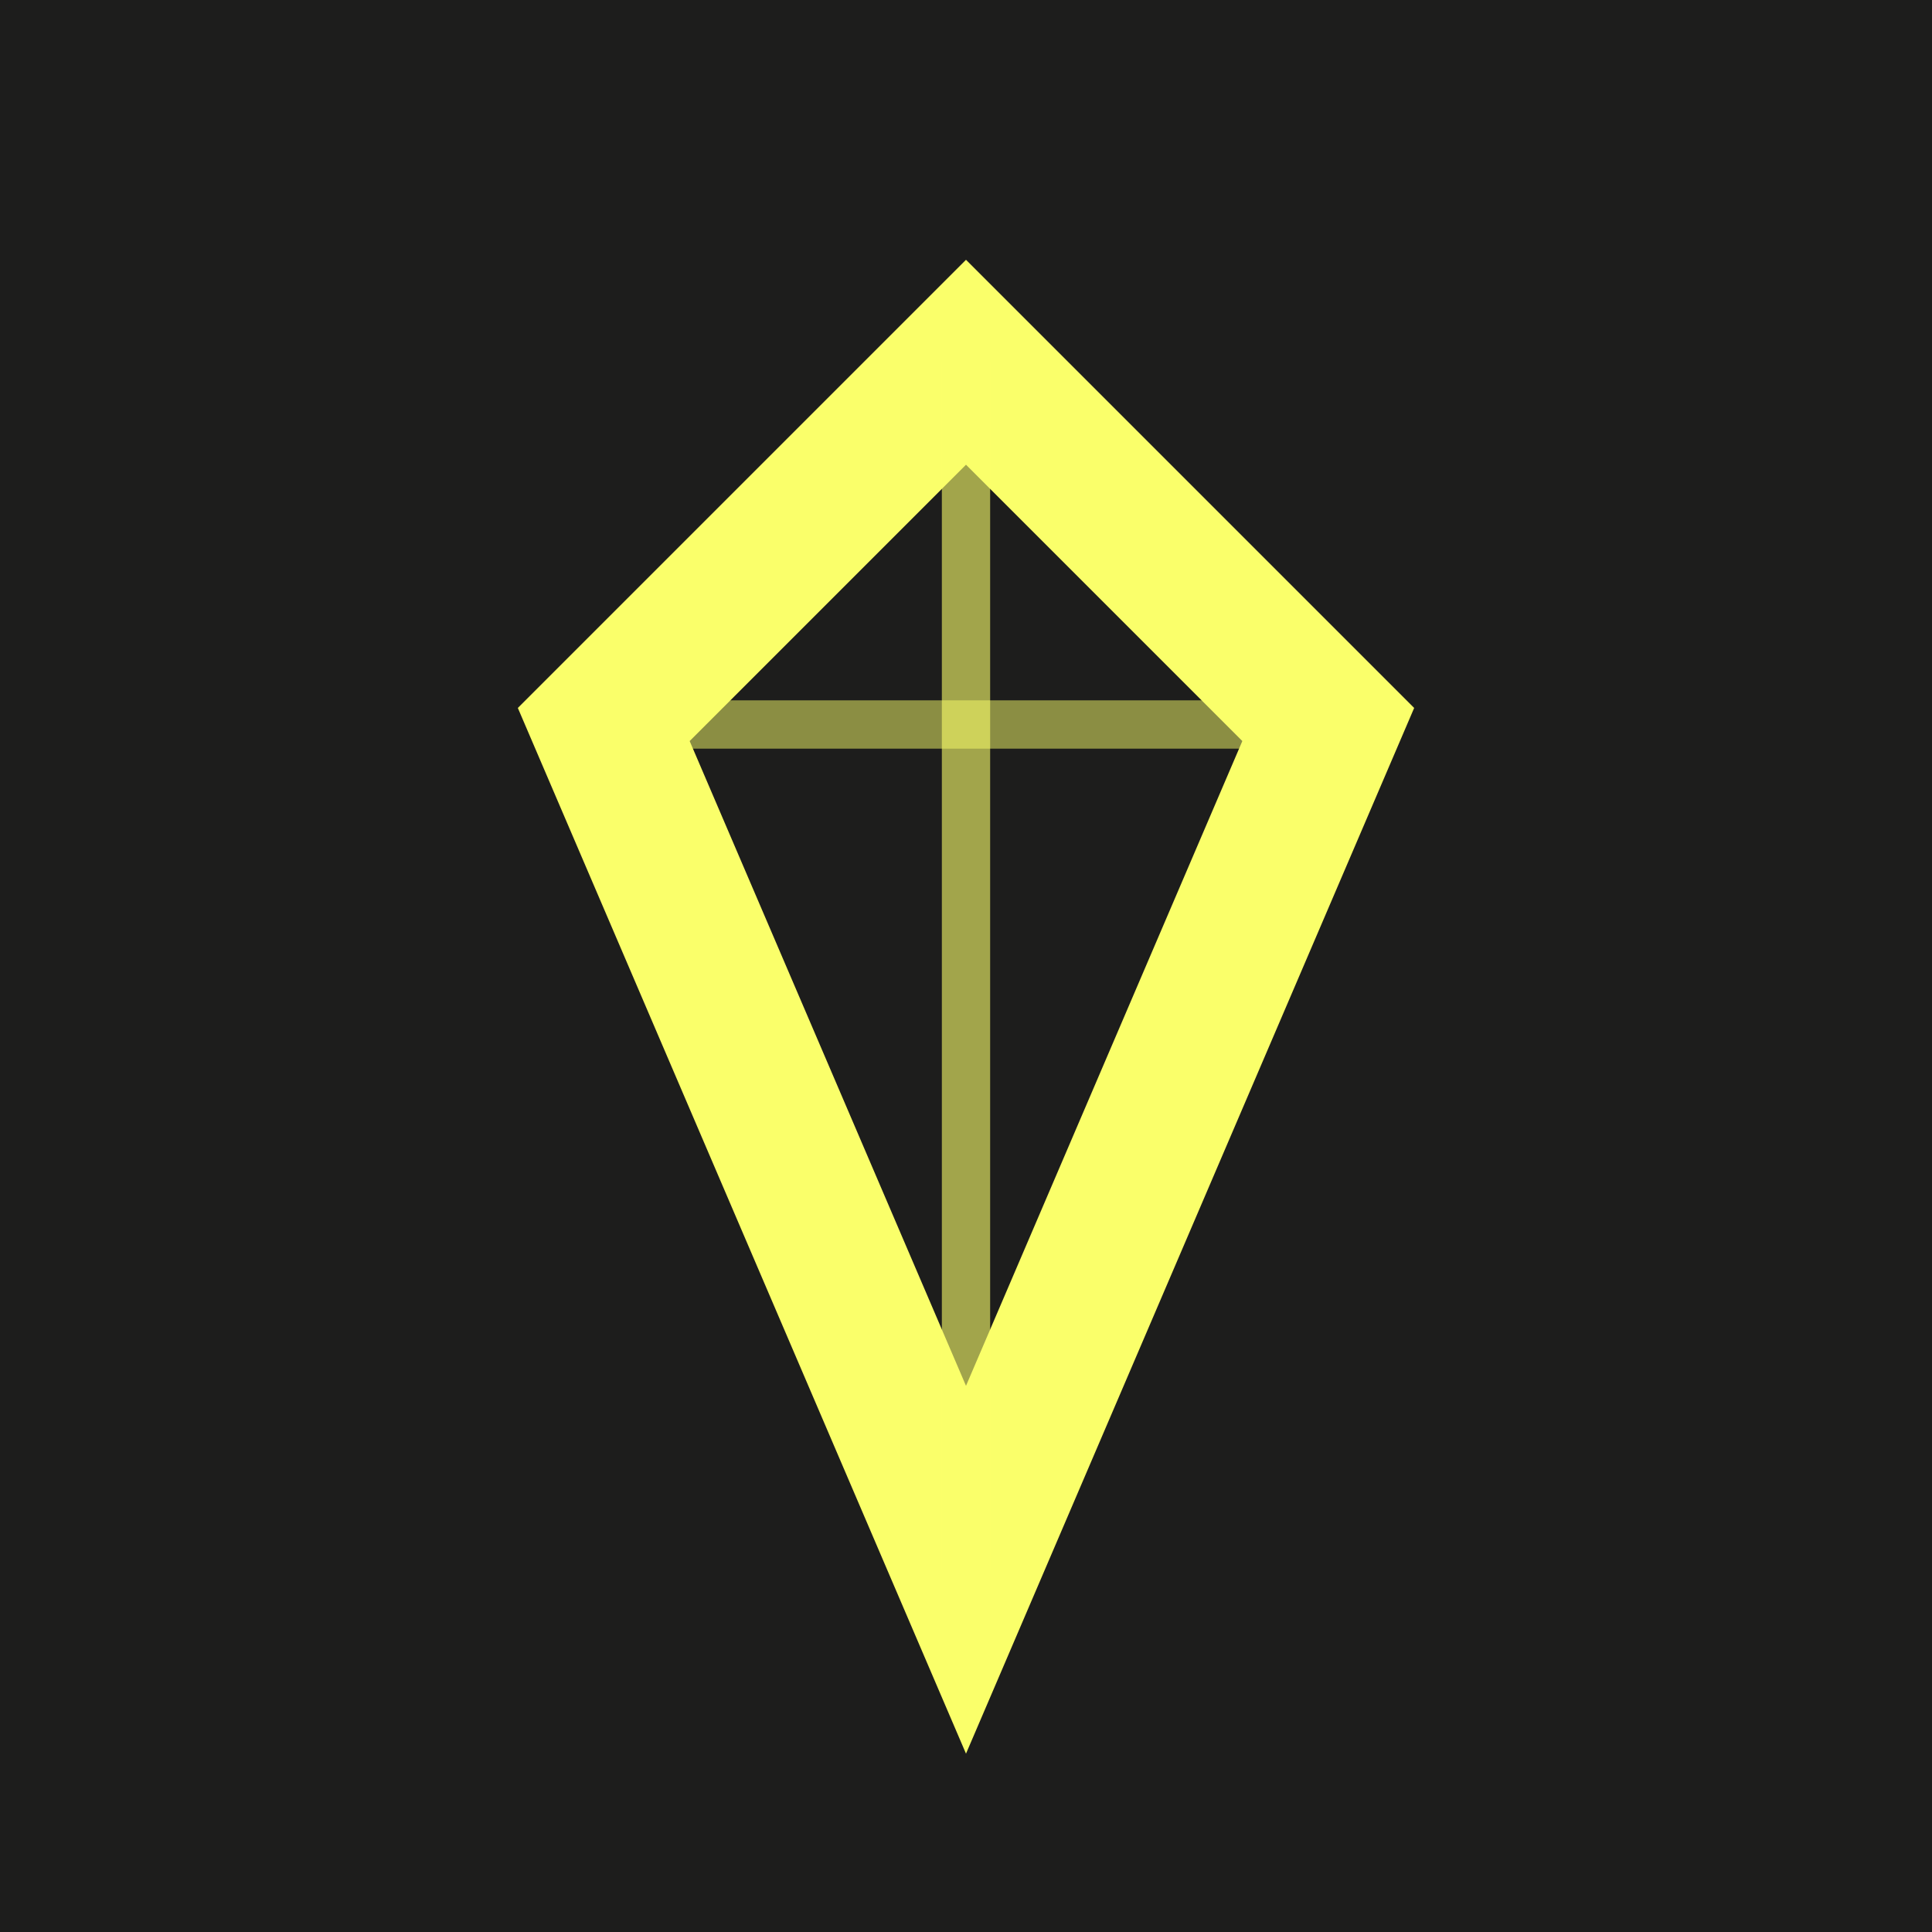
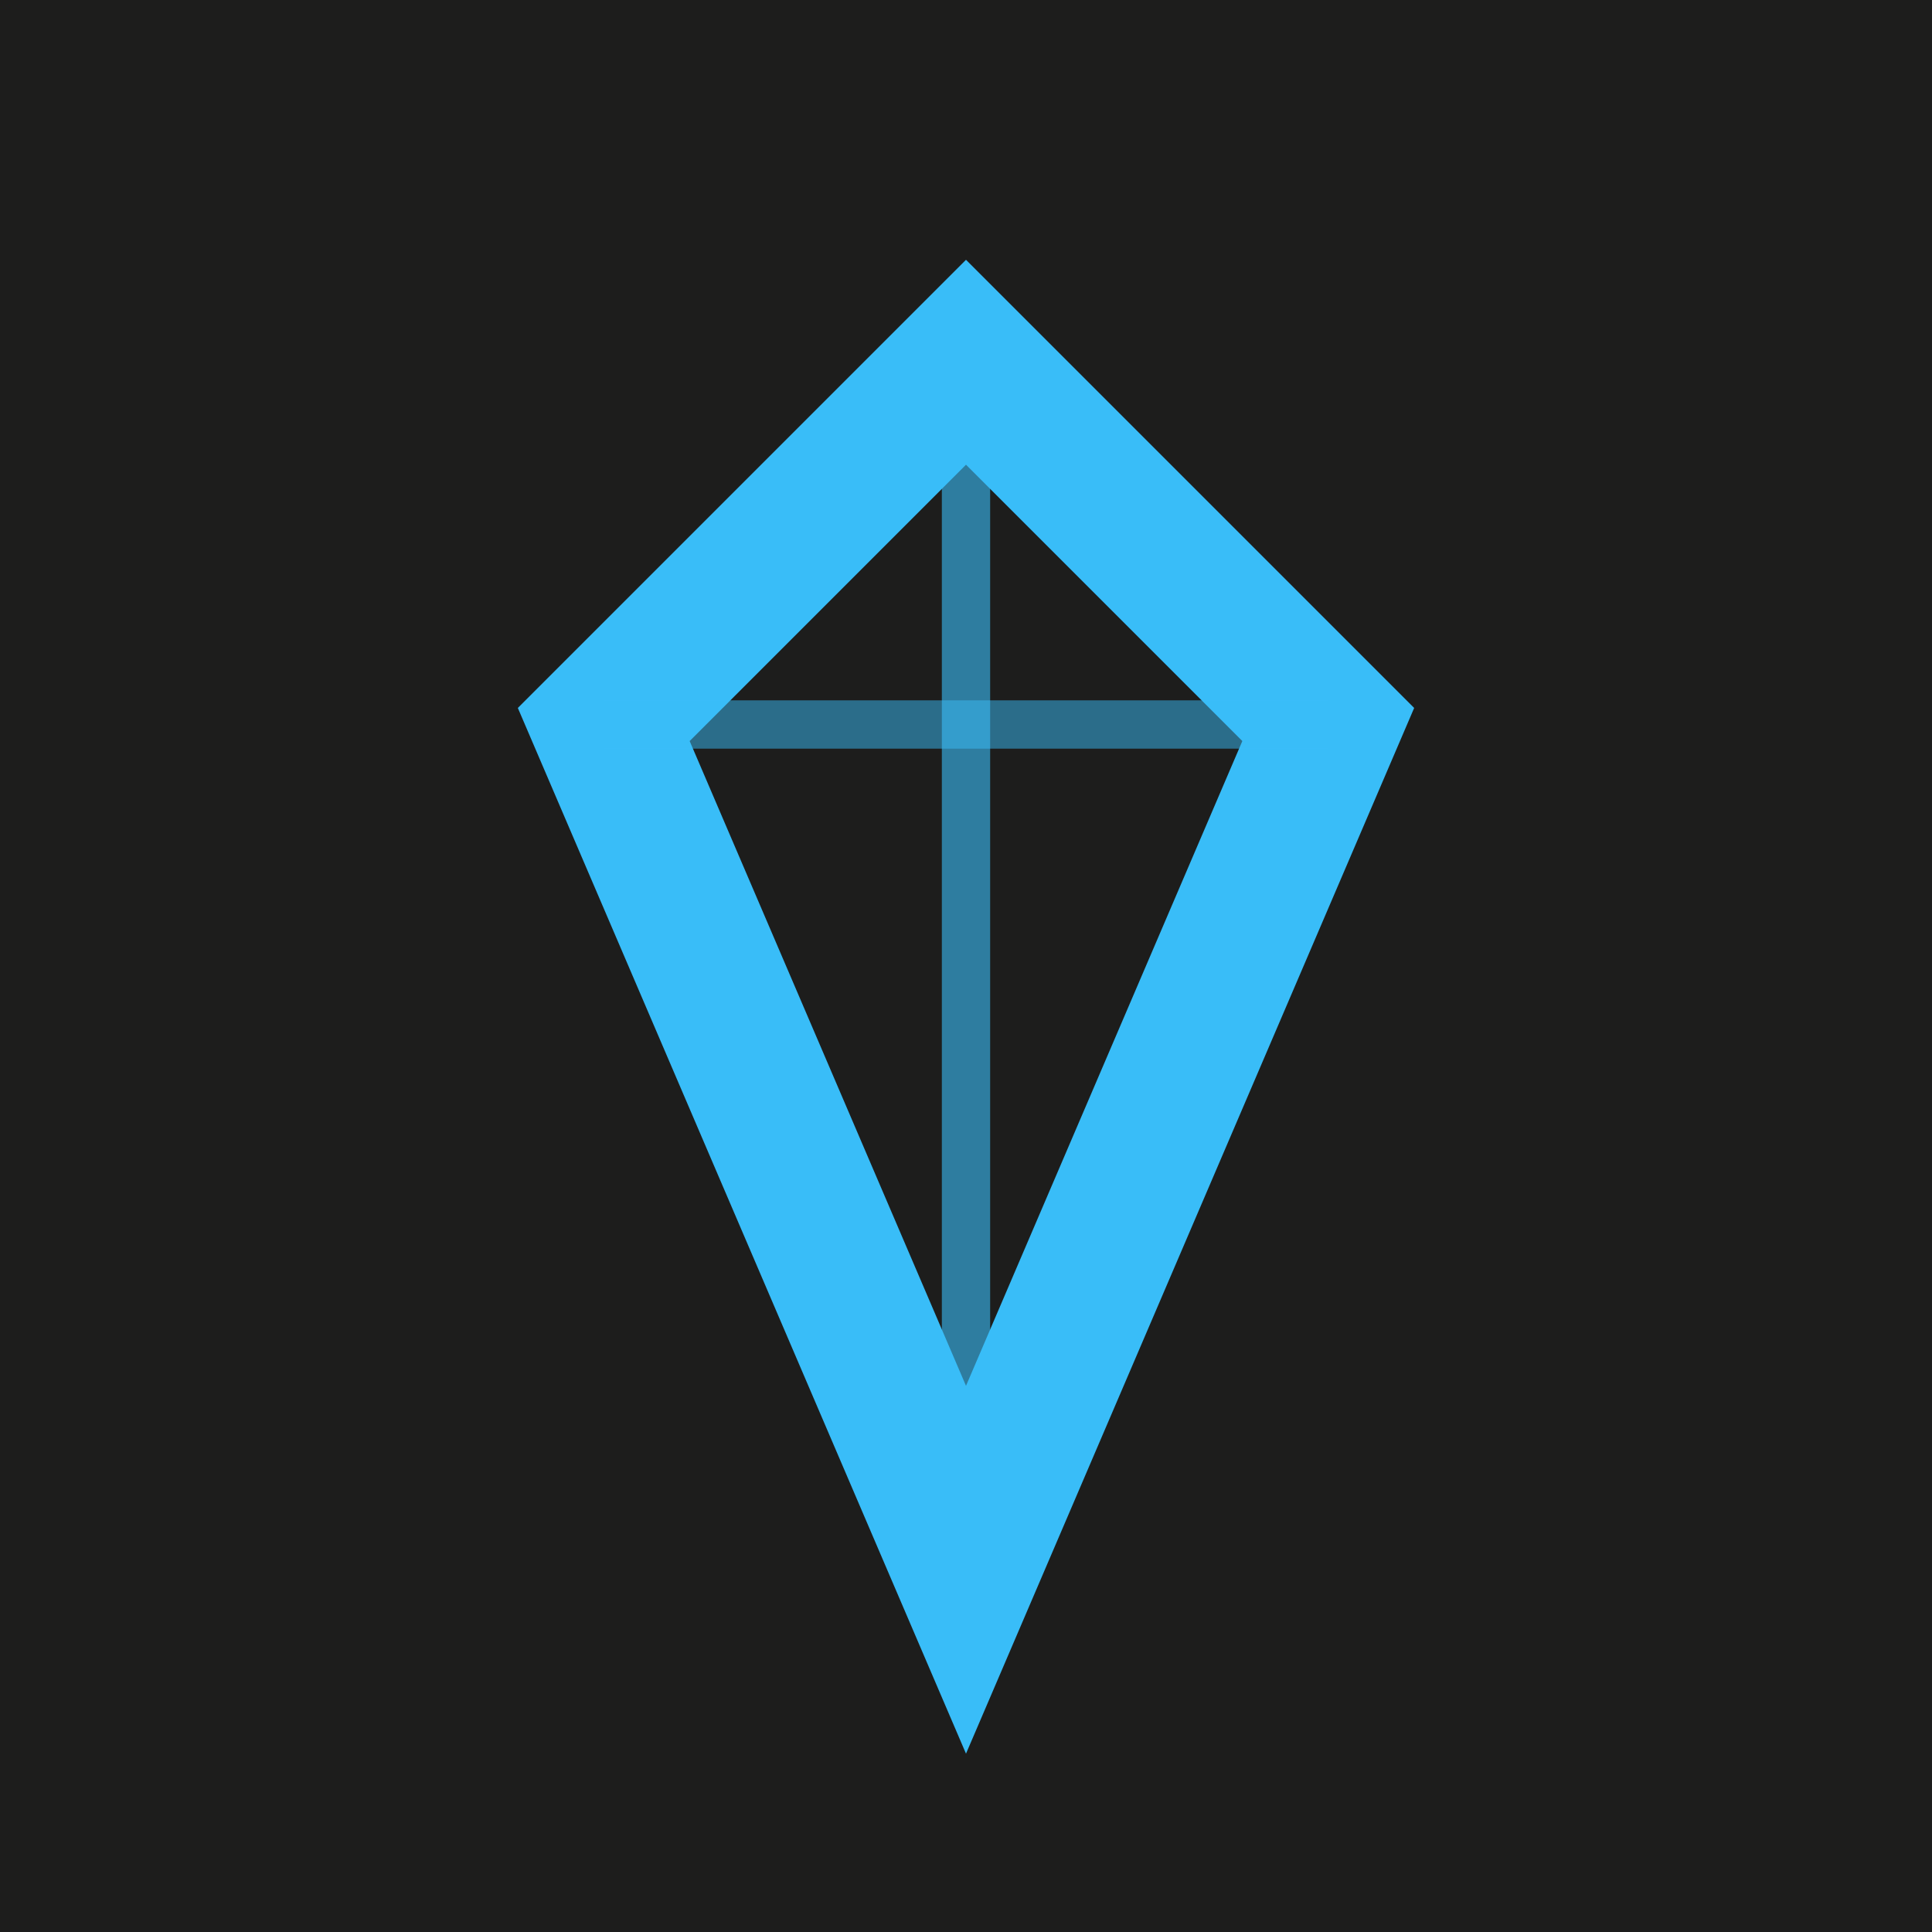
<svg xmlns="http://www.w3.org/2000/svg" width="16" height="16" viewBox="0 0 16 16">
  <rect width="16" height="16" fill="#1d1d1c" />
-   <path d="M8 3 L11 6 L8 13 L5 6 Z" fill="none" stroke="#faff6a" stroke-width="1.2" stroke-linejoin="miter" />
-   <path d="M8 3 L8 13" stroke="#faff6a" stroke-width="0.4" opacity="0.6" />
-   <path d="M5 6 L11 6" stroke="#faff6a" stroke-width="0.4" opacity="0.5" />
+   <path d="M8 3 L11 6 L8 13 L5 6 Z" fill="none" stroke="#39BDF8" stroke-width="1.2" stroke-linejoin="miter" />
+   <path d="M8 3 L8 13" stroke="#39BDF8" stroke-width="0.4" opacity="0.6" />
+   <path d="M5 6 L11 6" stroke="#39BDF8" stroke-width="0.4" opacity="0.5" />
</svg>
